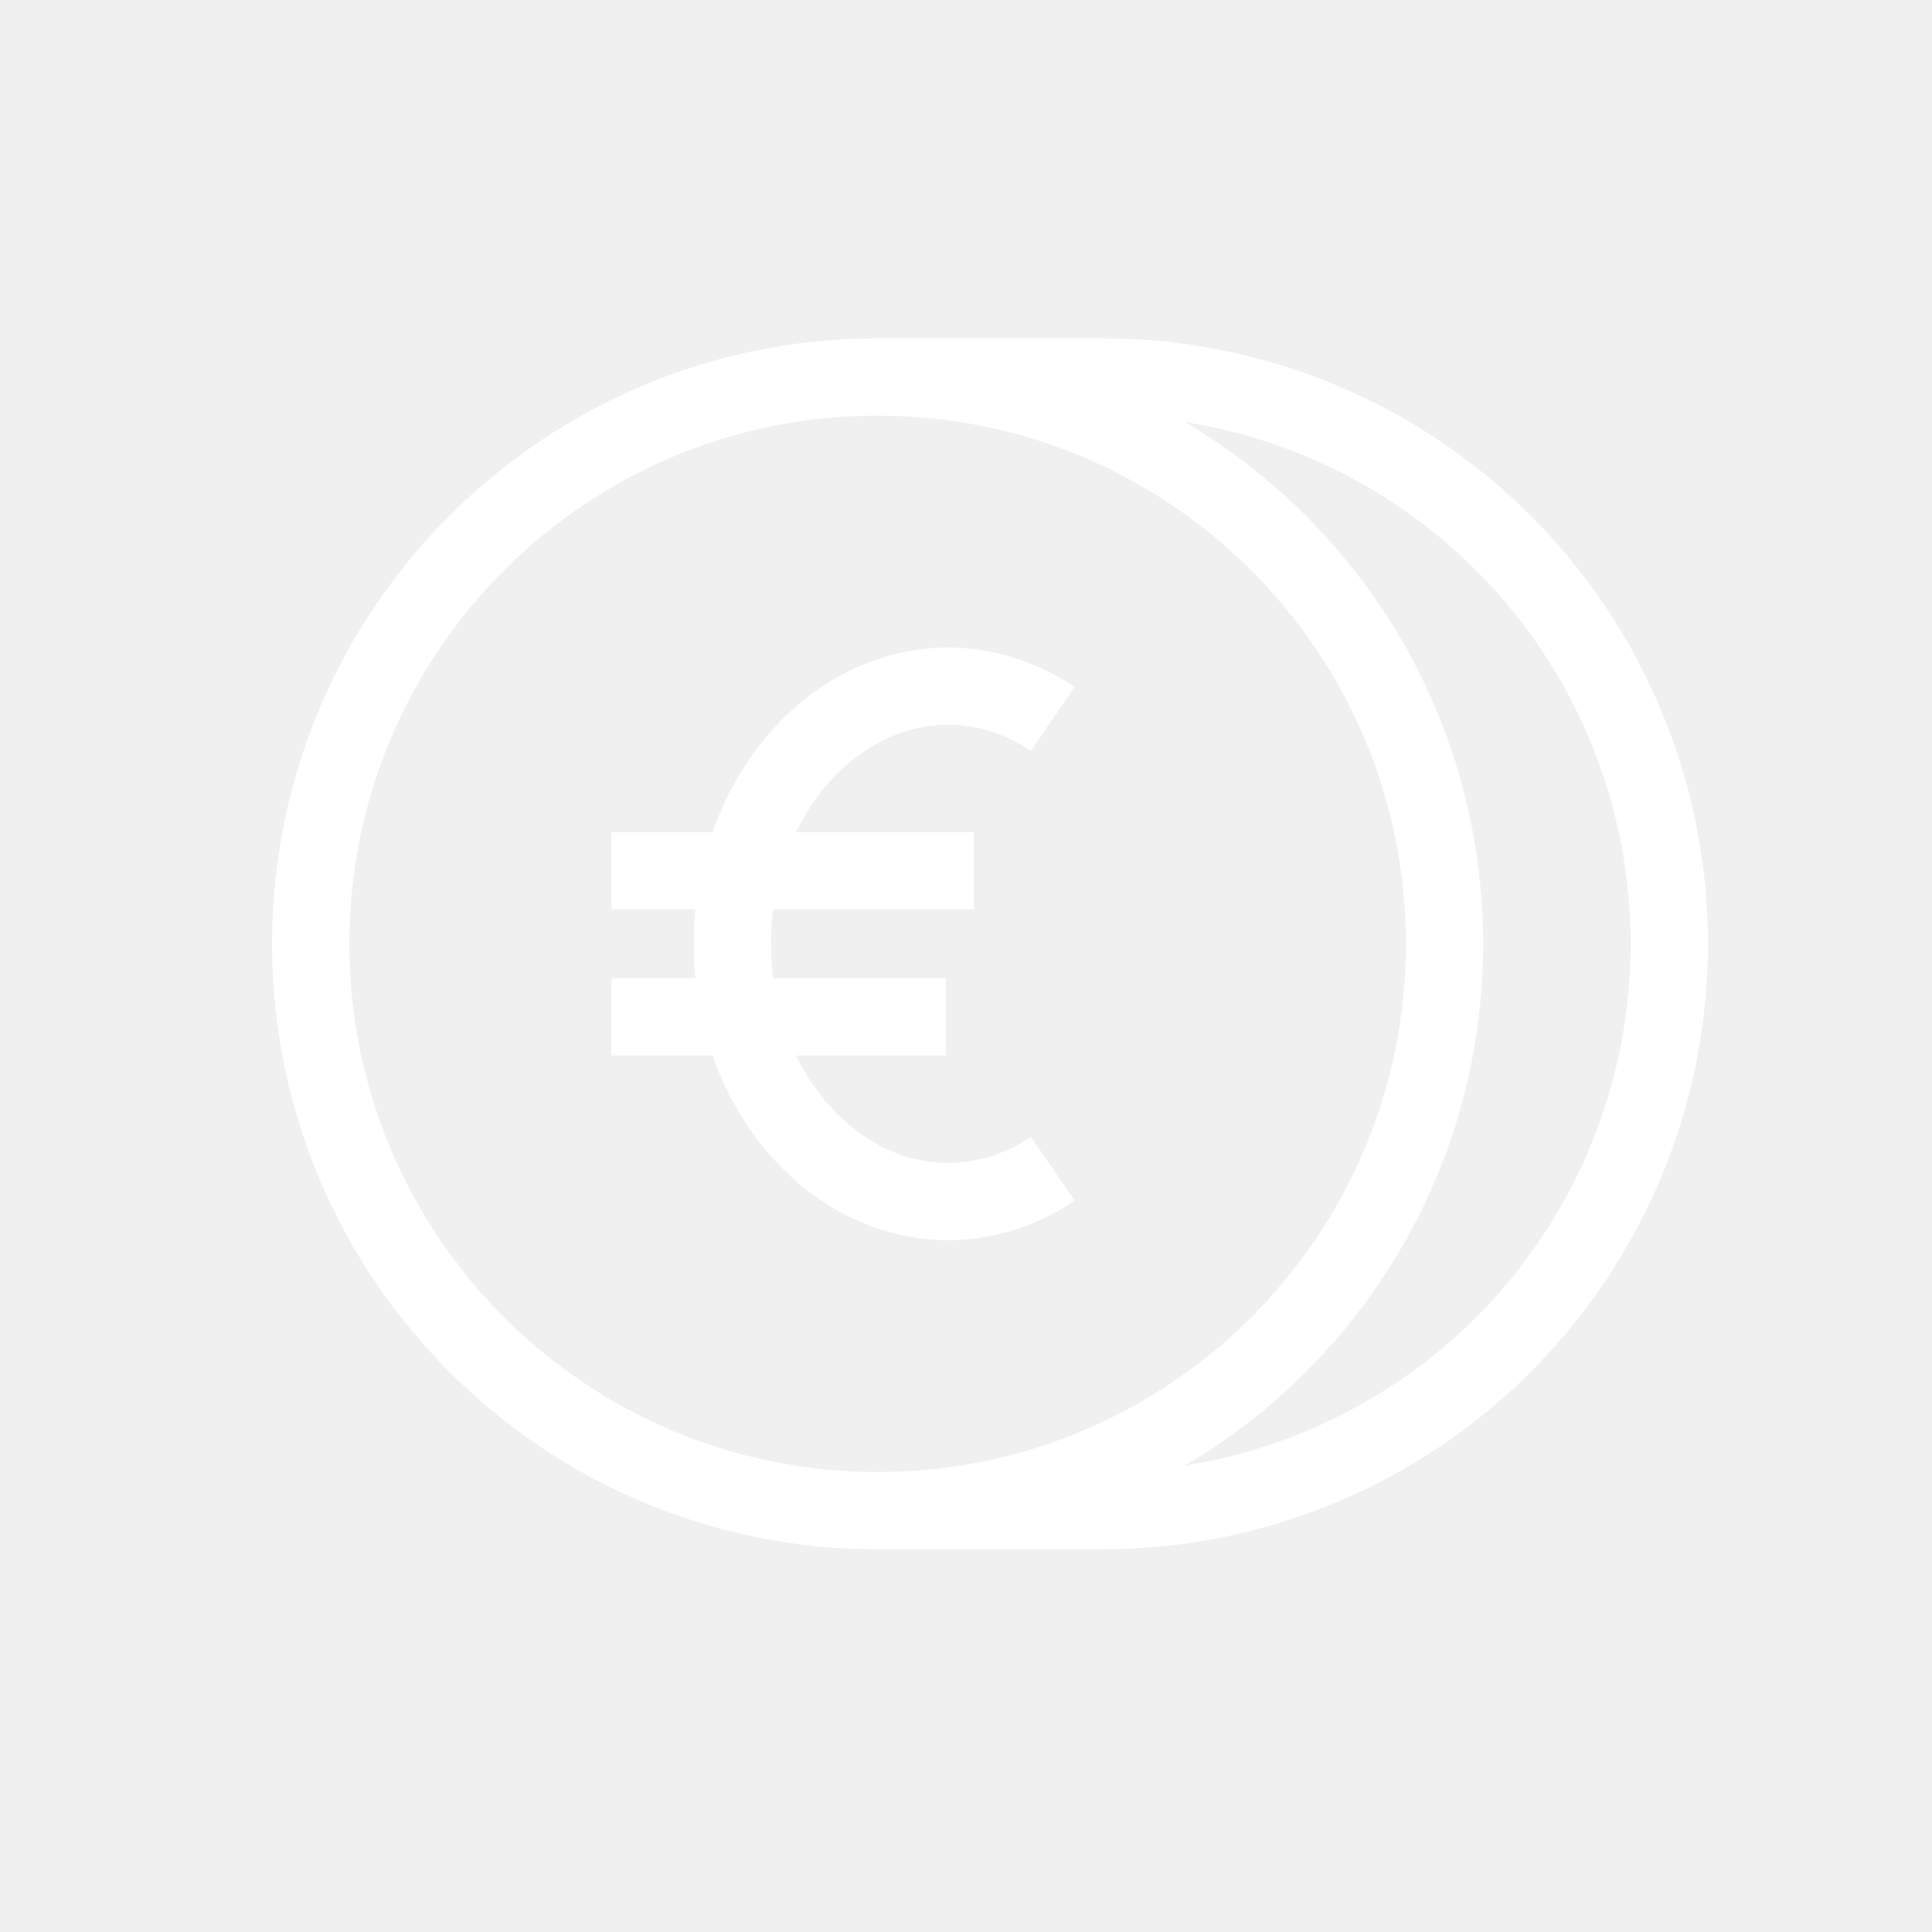
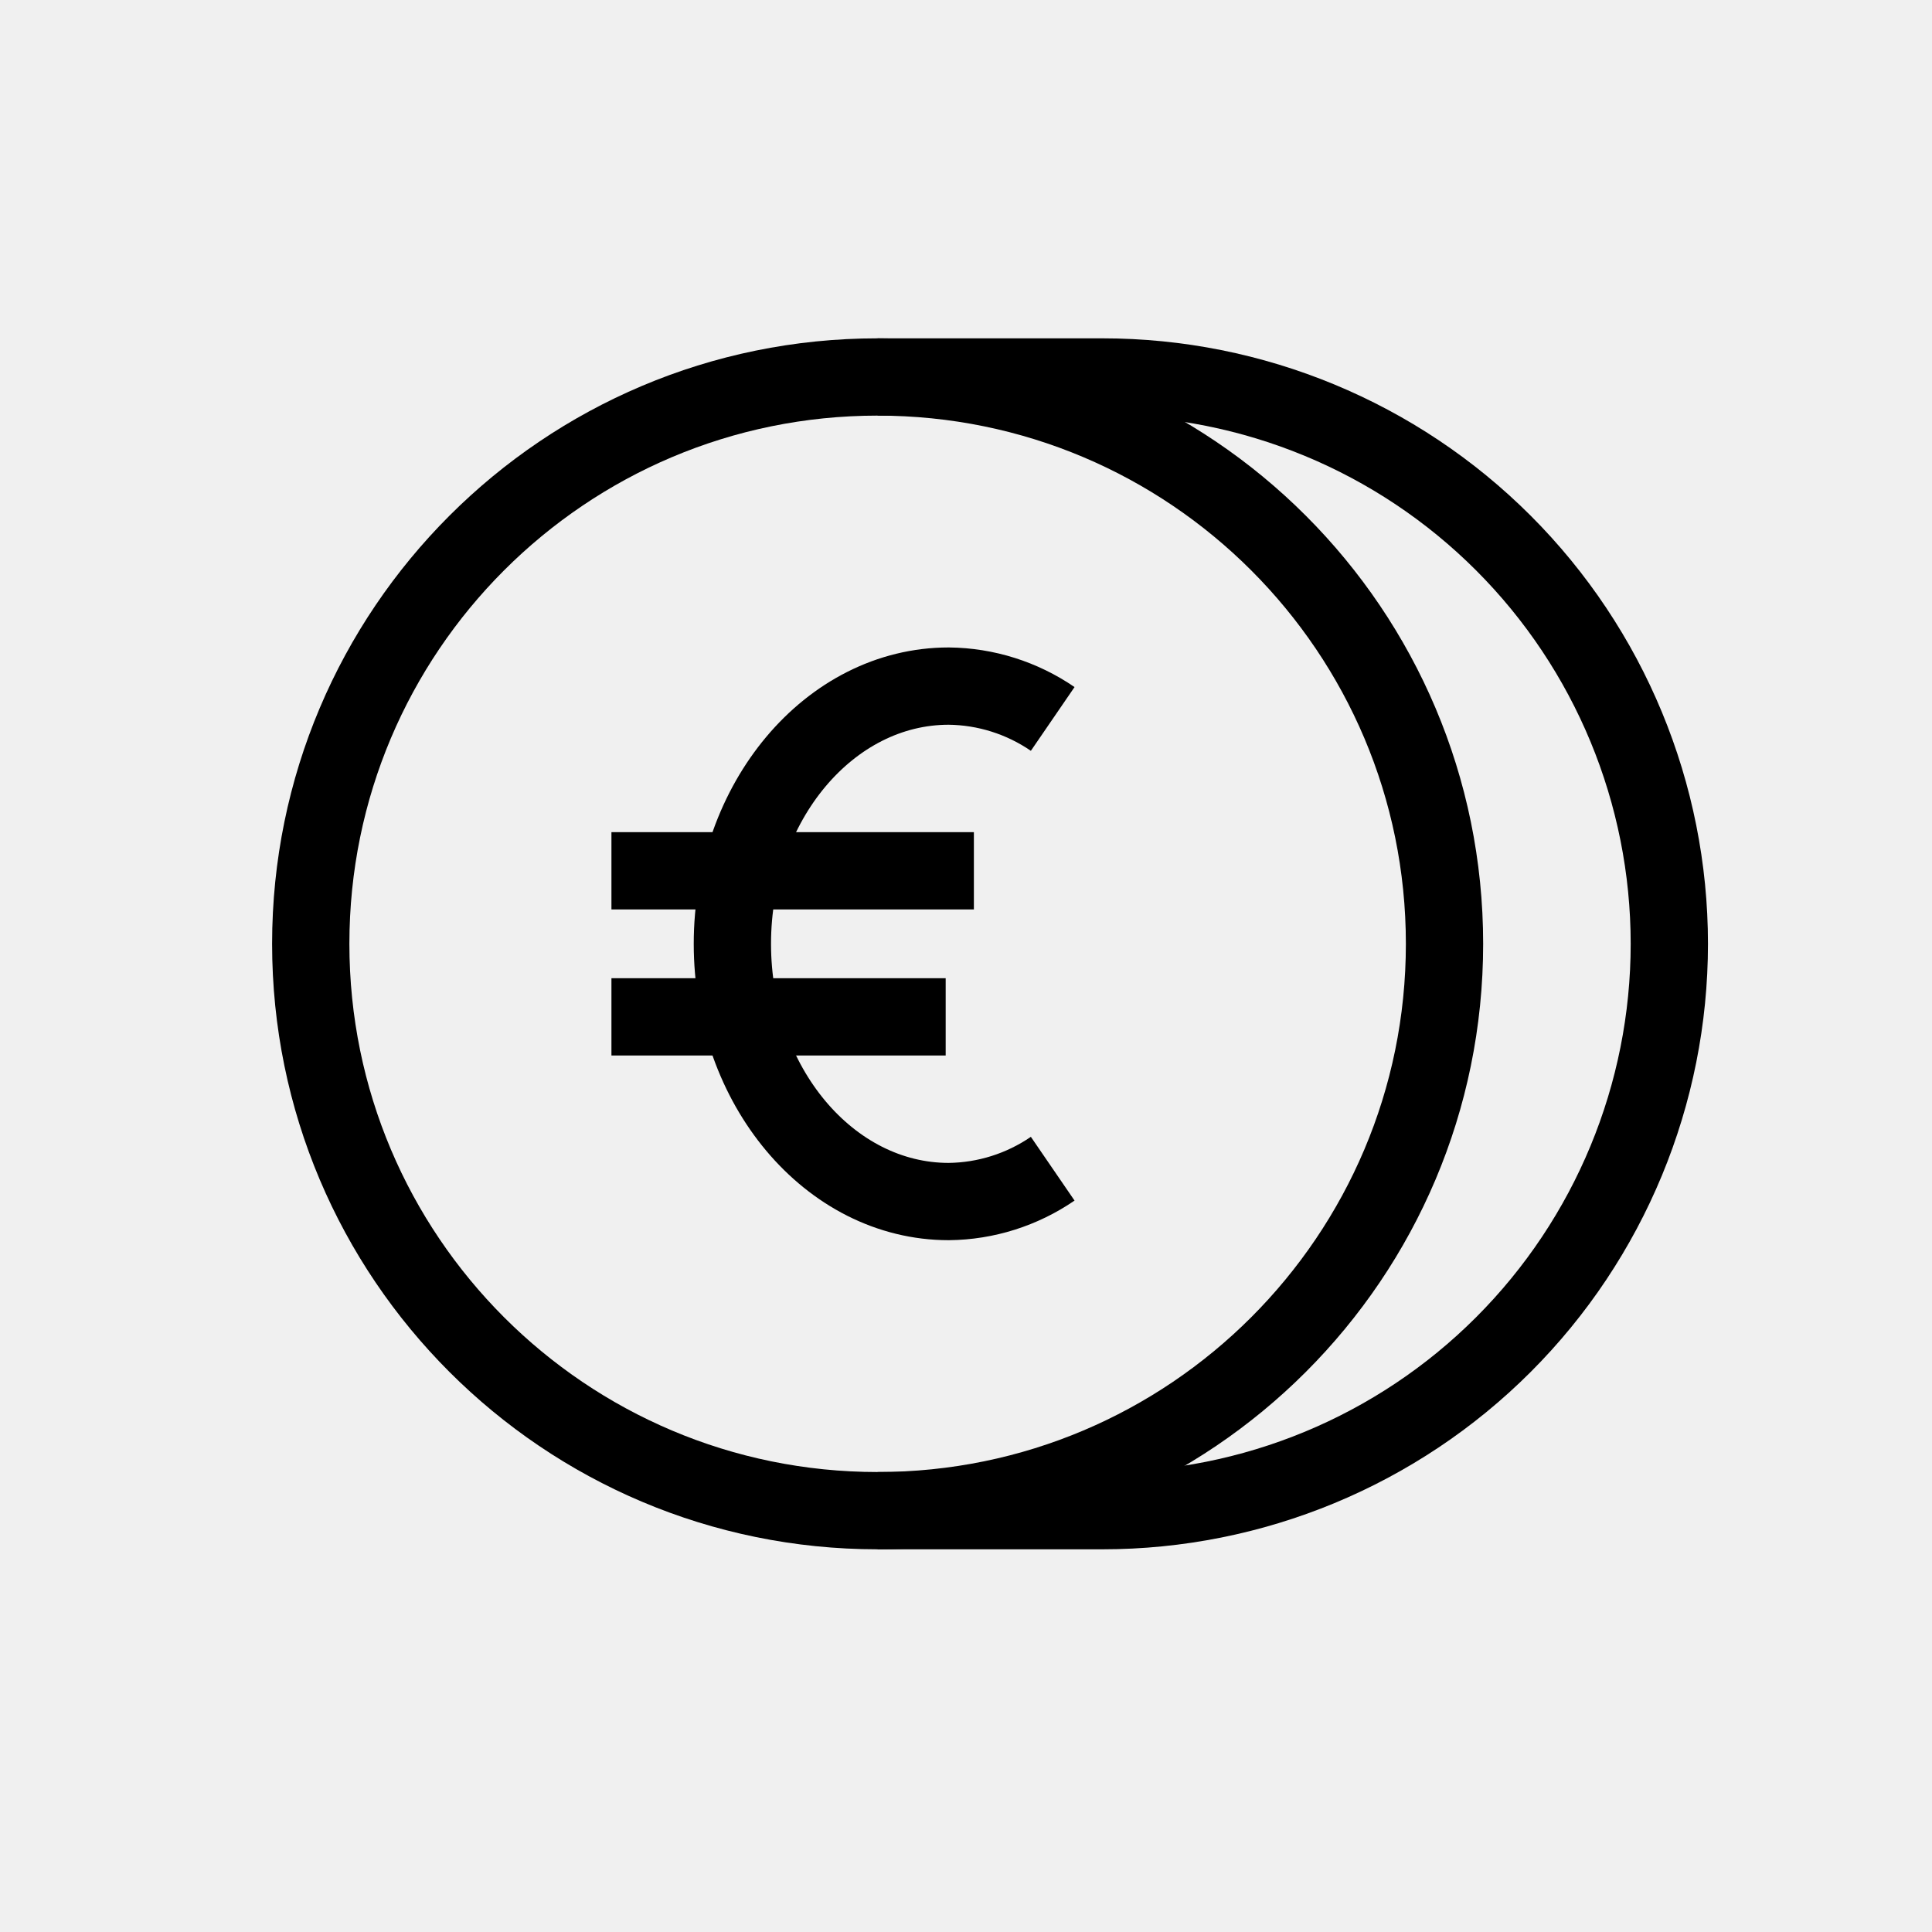
<svg xmlns="http://www.w3.org/2000/svg" width="25" height="25" viewBox="0 0 25 25" fill="none">
-   <path d="M11.357 19.548C15.408 19.548 18.692 16.264 18.692 12.213C18.692 8.162 15.408 4.878 11.357 4.878C7.305 4.878 4.021 8.162 4.021 12.213C4.021 16.264 7.305 19.548 11.357 19.548Z" stroke="white" stroke-miterlimit="10" />
-   <path d="M11.356 4.878H14.266C16.212 4.878 18.078 5.651 19.453 7.026C20.829 8.402 21.601 10.268 21.601 12.213C21.601 14.158 20.829 16.024 19.453 17.4C18.078 18.775 16.212 19.548 14.266 19.548H11.356" stroke="white" stroke-miterlimit="10" />
-   <path d="M13.622 9.303C13.225 9.031 12.757 8.883 12.277 8.878C10.732 8.878 9.477 10.378 9.477 12.213C9.477 14.048 10.732 15.548 12.277 15.548C12.757 15.543 13.225 15.395 13.622 15.123" stroke="white" stroke-miterlimit="10" />
-   <path d="M7.912 11.268H12.602" stroke="white" stroke-miterlimit="10" />
-   <path d="M7.912 13.158H12.237" stroke="white" stroke-miterlimit="10" />
+   <path d="M11.357 19.548C15.408 19.548 18.692 16.264 18.692 12.213C18.692 8.162 15.408 4.878 11.357 4.878C7.305 4.878 4.021 8.162 4.021 12.213C4.021 16.264 7.305 19.548 11.357 19.548Z" stroke="currentColor" stroke-miterlimit="10" />
+   <path d="M11.356 4.878H14.266C16.212 4.878 18.078 5.651 19.453 7.026C20.829 8.402 21.601 10.268 21.601 12.213C21.601 14.158 20.829 16.024 19.453 17.4C18.078 18.775 16.212 19.548 14.266 19.548H11.356" stroke="currentColor" stroke-miterlimit="10" />
+   <path d="M13.622 9.303C13.225 9.031 12.757 8.883 12.277 8.878C10.732 8.878 9.477 10.378 9.477 12.213C9.477 14.048 10.732 15.548 12.277 15.548C12.757 15.543 13.225 15.395 13.622 15.123" stroke="currentColor" stroke-miterlimit="10" />
+   <path d="M7.912 11.268H12.602" stroke="currentColor" stroke-miterlimit="10" />
+   <path d="M7.912 13.158H12.237" stroke="currentColor" stroke-miterlimit="10" />
</svg>
